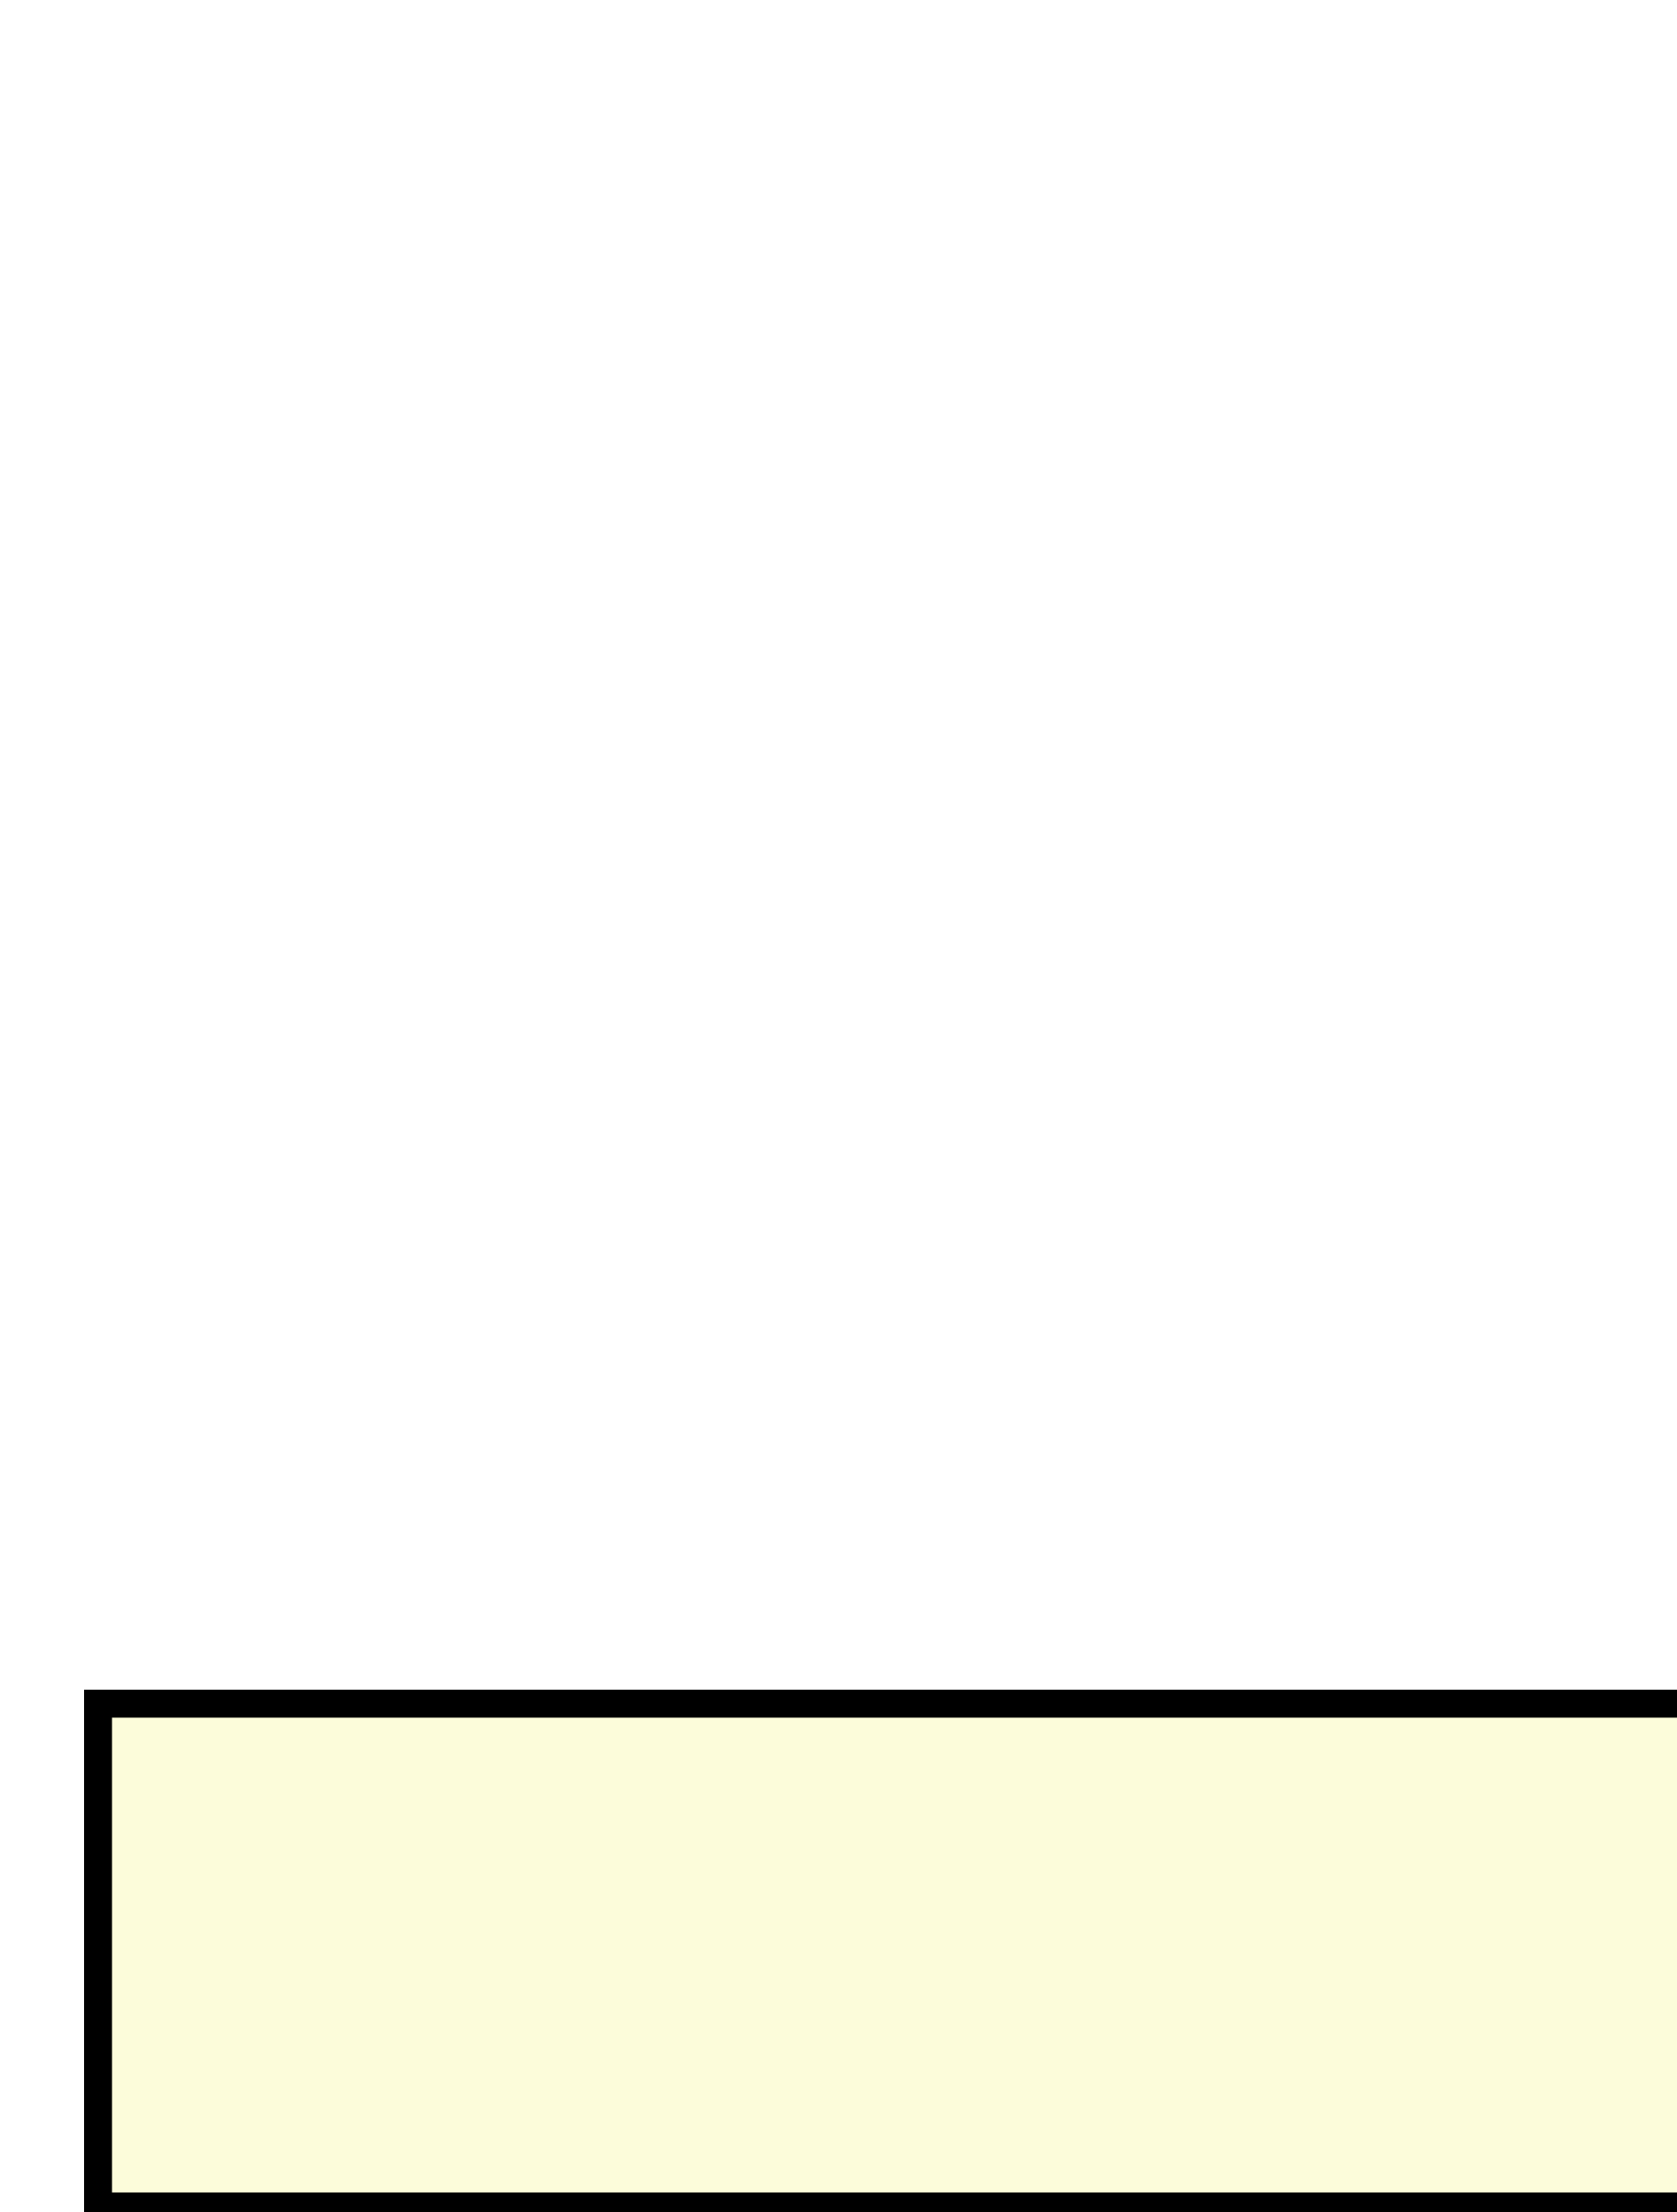
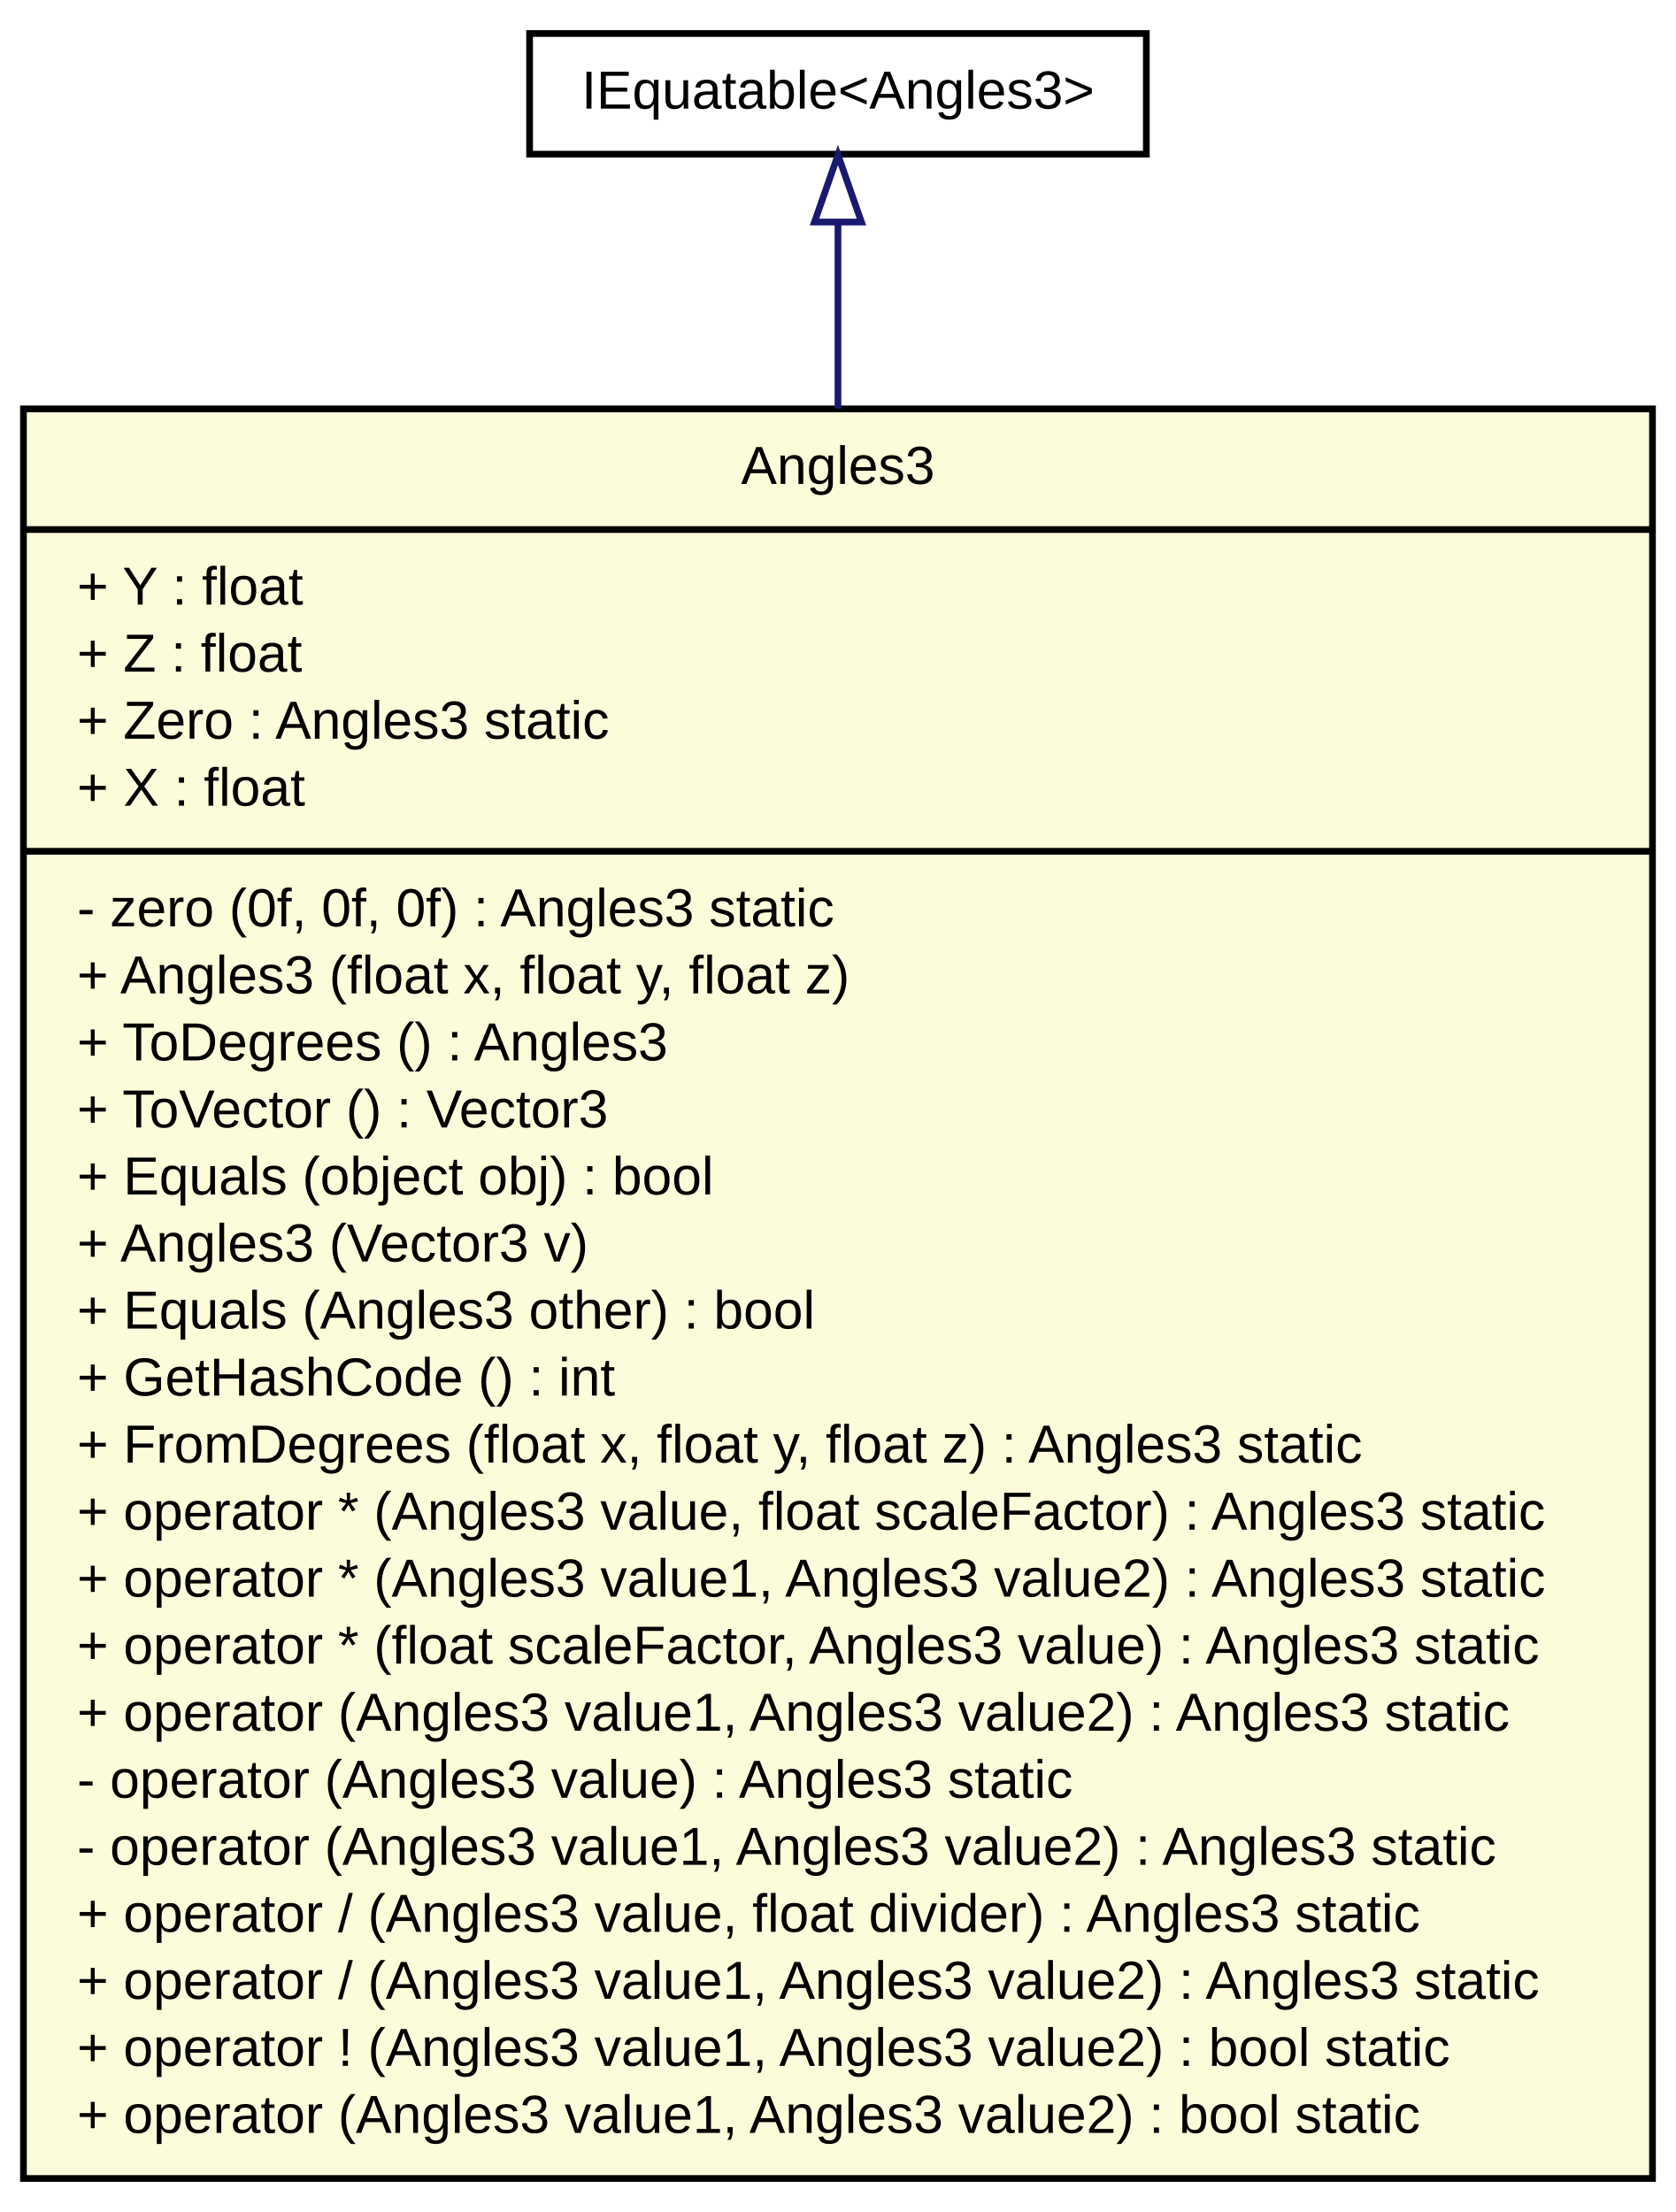
- <svg xmlns="http://www.w3.org/2000/svg" width="1042pt" height="1375pt" viewBox="0.00 0.00 250.00 330.00">
-   <g id="graph1" class="graph" transform="scale(4.16667 4.16667) rotate(0) translate(4 326)">
+ <svg xmlns="http://www.w3.org/2000/svg" width="250pt" height="330pt" viewBox="0.00 0.00 250.00 330.00">
+   <g id="graph1" class="graph" transform="scale(1 1) rotate(0) translate(4 326)">
    <polygon fill="white" stroke="white" points="-4,5 -4,-326 247,-326 247,5 -4,5" />
    <g id="node1" class="node">
      <polygon fill="#fcfcda" stroke="black" points="-0.5,-1 -0.5,-265 242.5,-265 242.5,-1 -0.5,-1" />
      <text text-anchor="middle" x="121" y="-253.8" font-family="Arial" font-size="8.00">Angles3</text>
      <polyline fill="none" stroke="black" points="-0.5,-247 242.5,-247 " />
      <text text-anchor="start" x="7.5" y="-235.8" font-family="Arial" font-size="8.00">+ Y : float</text>
      <text text-anchor="start" x="7.5" y="-225.8" font-family="Arial" font-size="8.00">+ Z : float</text>
      <text text-anchor="start" x="7.5" y="-215.8" font-family="Arial" font-size="8.00">+ Zero : Angles3 static</text>
      <text text-anchor="start" x="7.5" y="-205.8" font-family="Arial" font-size="8.00">+ X : float</text>
      <polyline fill="none" stroke="black" points="-0.5,-199 242.5,-199 " />
      <text text-anchor="start" x="7.5" y="-187.8" font-family="Arial" font-size="8.00">- zero (0f, 0f, 0f) : Angles3 static</text>
      <text text-anchor="start" x="7.5" y="-177.8" font-family="Arial" font-size="8.00">+ Angles3 (float x, float y, float z)</text>
      <text text-anchor="start" x="7.5" y="-167.8" font-family="Arial" font-size="8.00">+ ToDegrees () : Angles3</text>
      <text text-anchor="start" x="7.5" y="-157.8" font-family="Arial" font-size="8.00">+ ToVector () : Vector3</text>
      <text text-anchor="start" x="7.5" y="-147.8" font-family="Arial" font-size="8.00">+ Equals (object obj) : bool</text>
      <text text-anchor="start" x="7.5" y="-137.8" font-family="Arial" font-size="8.00">+ Angles3 (Vector3 v)</text>
      <text text-anchor="start" x="7.5" y="-127.8" font-family="Arial" font-size="8.00">+ Equals (Angles3 other) : bool</text>
      <text text-anchor="start" x="7.5" y="-117.8" font-family="Arial" font-size="8.00">+ GetHashCode () : int</text>
      <text text-anchor="start" x="7.5" y="-107.8" font-family="Arial" font-size="8.00">+ FromDegrees (float x, float y, float z) : Angles3 static</text>
      <text text-anchor="start" x="7.5" y="-97.8" font-family="Arial" font-size="8.00">+ operator * (Angles3 value, float scaleFactor) : Angles3 static</text>
      <text text-anchor="start" x="7.5" y="-87.8" font-family="Arial" font-size="8.00">+ operator * (Angles3 value1, Angles3 value2) : Angles3 static</text>
      <text text-anchor="start" x="7.5" y="-77.8" font-family="Arial" font-size="8.00">+ operator * (float scaleFactor, Angles3 value) : Angles3 static</text>
      <text text-anchor="start" x="7.5" y="-67.8" font-family="Arial" font-size="8.00">+ operator (Angles3 value1, Angles3 value2) : Angles3 static</text>
      <text text-anchor="start" x="7.5" y="-57.8" font-family="Arial" font-size="8.00">- operator (Angles3 value) : Angles3 static</text>
      <text text-anchor="start" x="7.5" y="-47.8" font-family="Arial" font-size="8.00">- operator (Angles3 value1, Angles3 value2) : Angles3 static</text>
      <text text-anchor="start" x="7.5" y="-37.8" font-family="Arial" font-size="8.00">+ operator / (Angles3 value, float divider) : Angles3 static</text>
      <text text-anchor="start" x="7.5" y="-27.8" font-family="Arial" font-size="8.00">+ operator / (Angles3 value1, Angles3 value2) : Angles3 static</text>
      <text text-anchor="start" x="7.5" y="-17.8" font-family="Arial" font-size="8.00">+ operator ! (Angles3 value1, Angles3 value2) : bool static</text>
      <text text-anchor="start" x="7.5" y="-7.8" font-family="Arial" font-size="8.00">+ operator (Angles3 value1, Angles3 value2) : bool static</text>
    </g>
    <g id="node2" class="node">
      <polygon fill="#ffffff" stroke="black" points="75,-303 75,-321 167,-321 167,-303 75,-303" />
      <text text-anchor="middle" x="121" y="-309.8" font-family="Arial" font-size="8.00">IEquatable&lt;Angles3&gt;</text>
    </g>
    <g id="edge2" class="edge">
      <path fill="none" stroke="midnightblue" d="M121,-292.769C121,-285.101 121,-275.58 121,-265.032" />
      <polygon fill="none" stroke="midnightblue" points="117.5,-292.877 121,-302.877 124.5,-292.877 117.5,-292.877" />
    </g>
  </g>
</svg>
